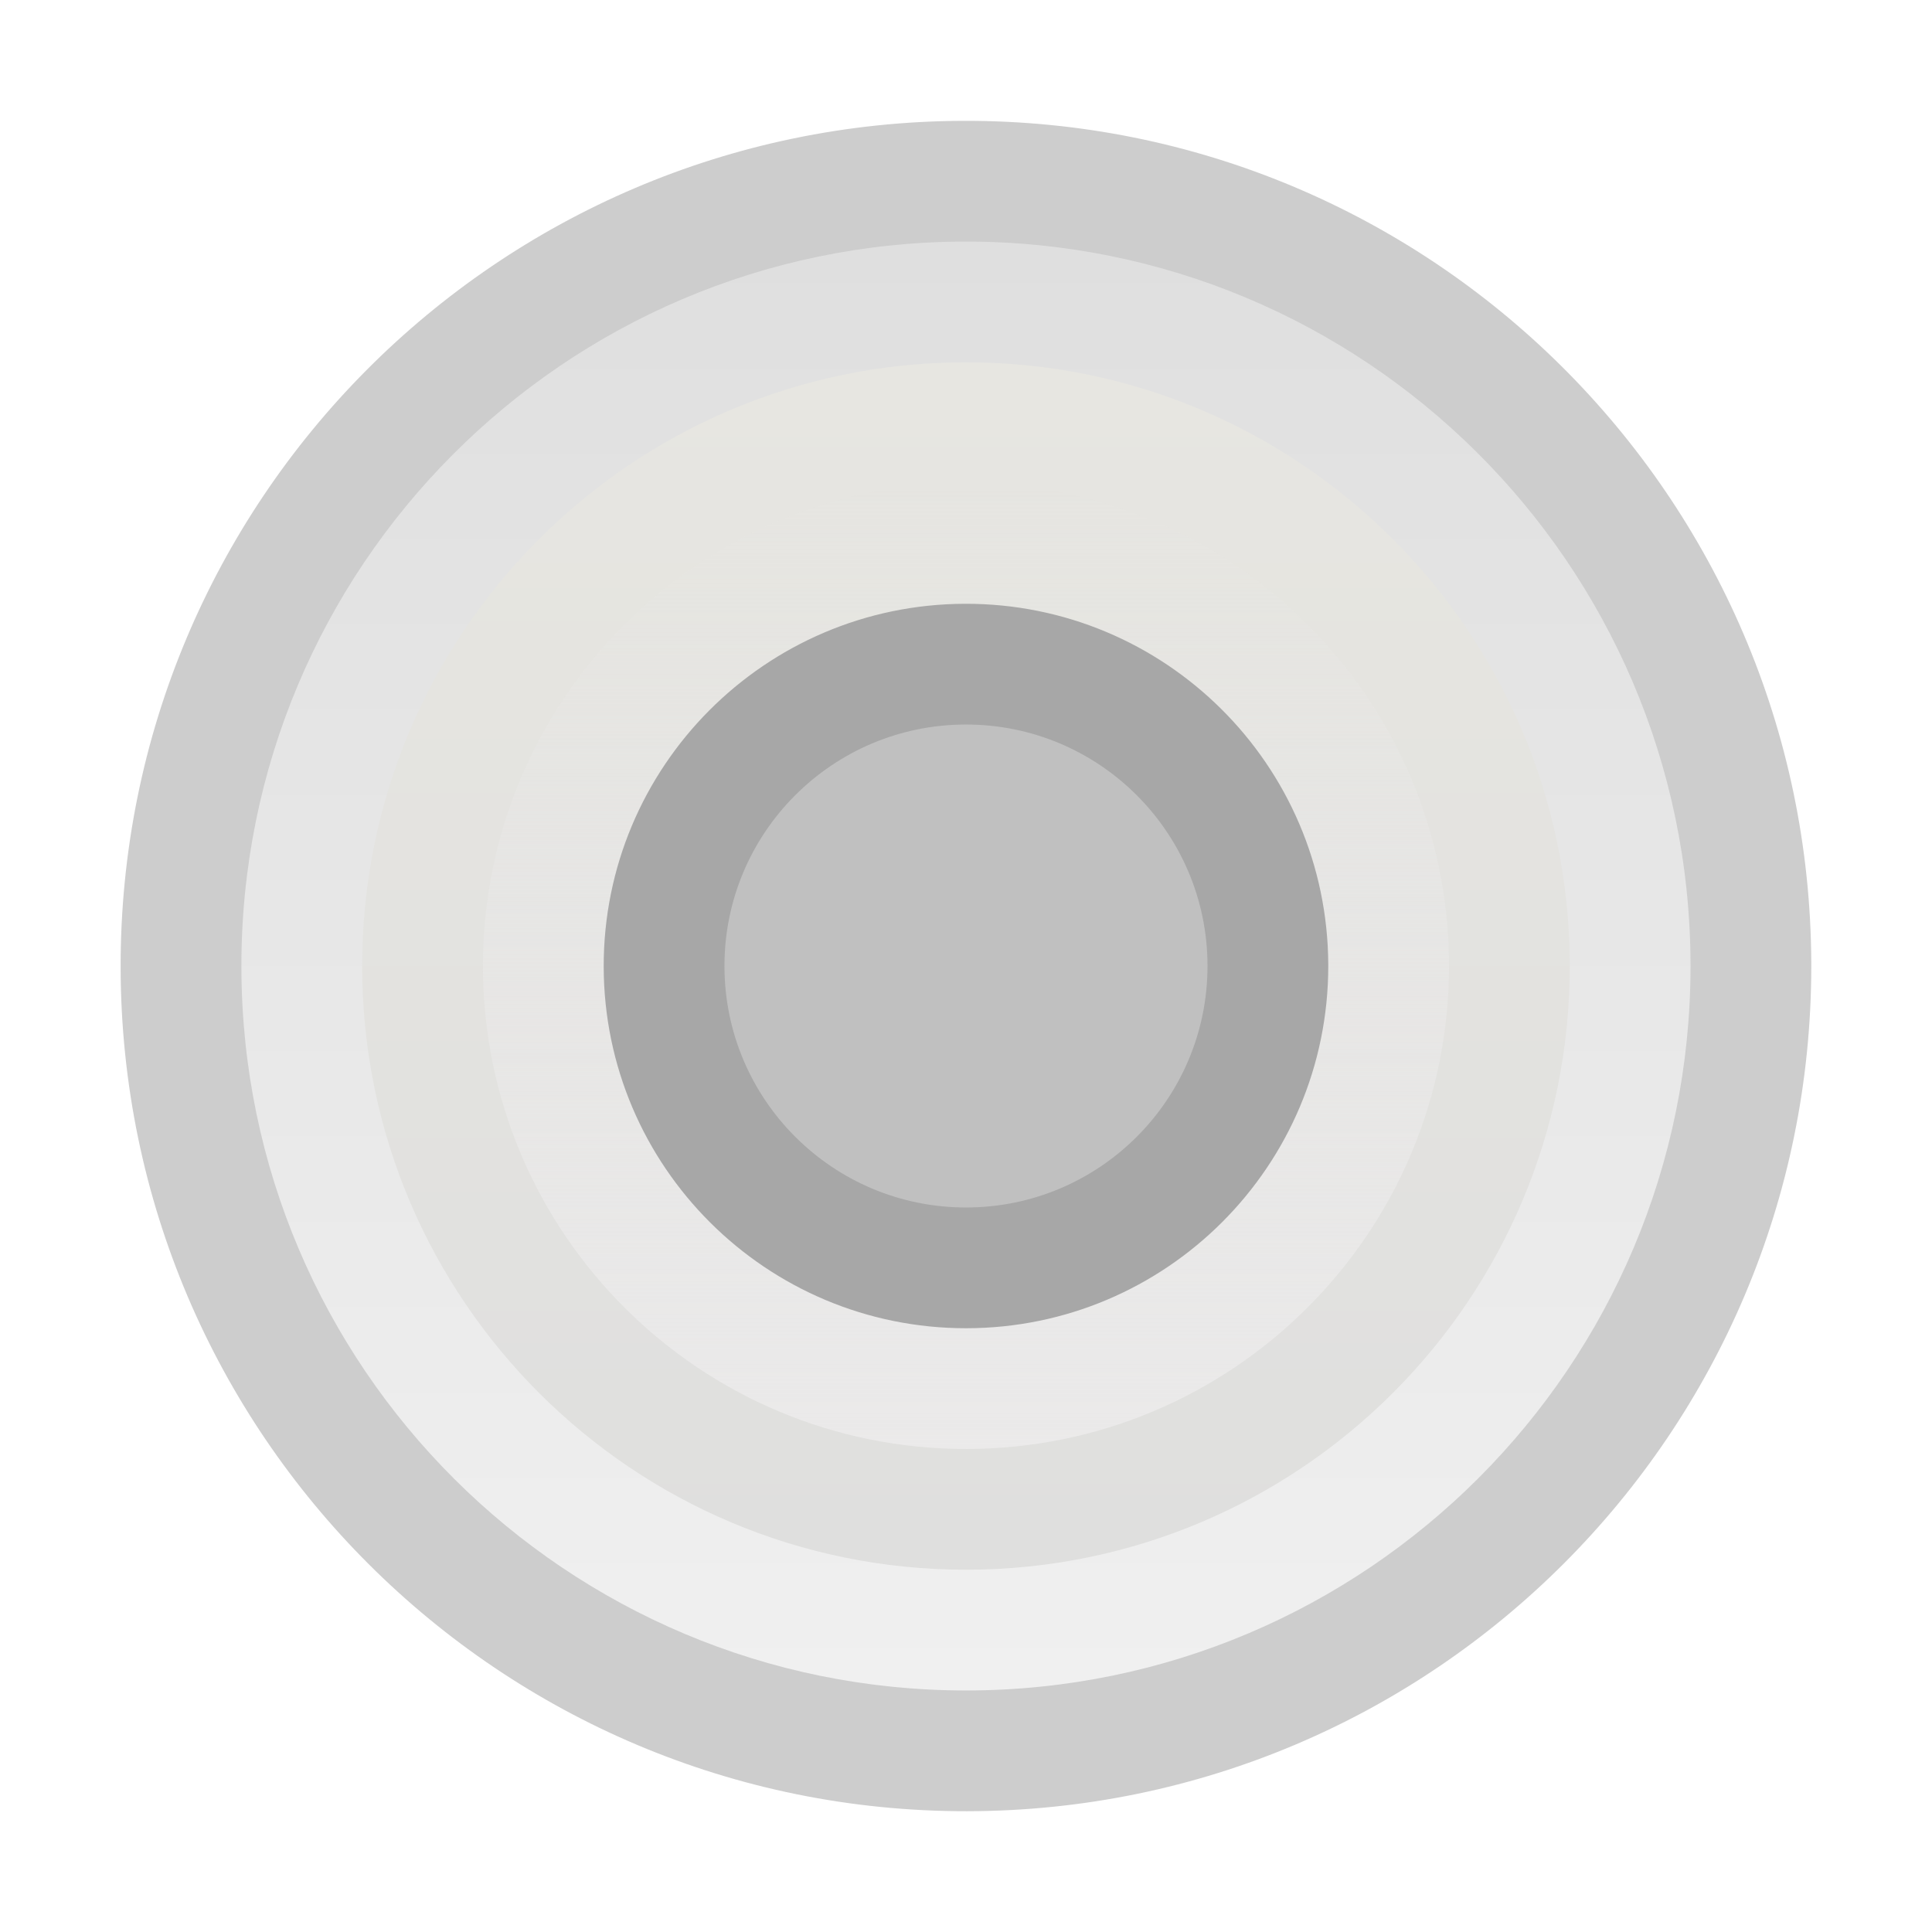
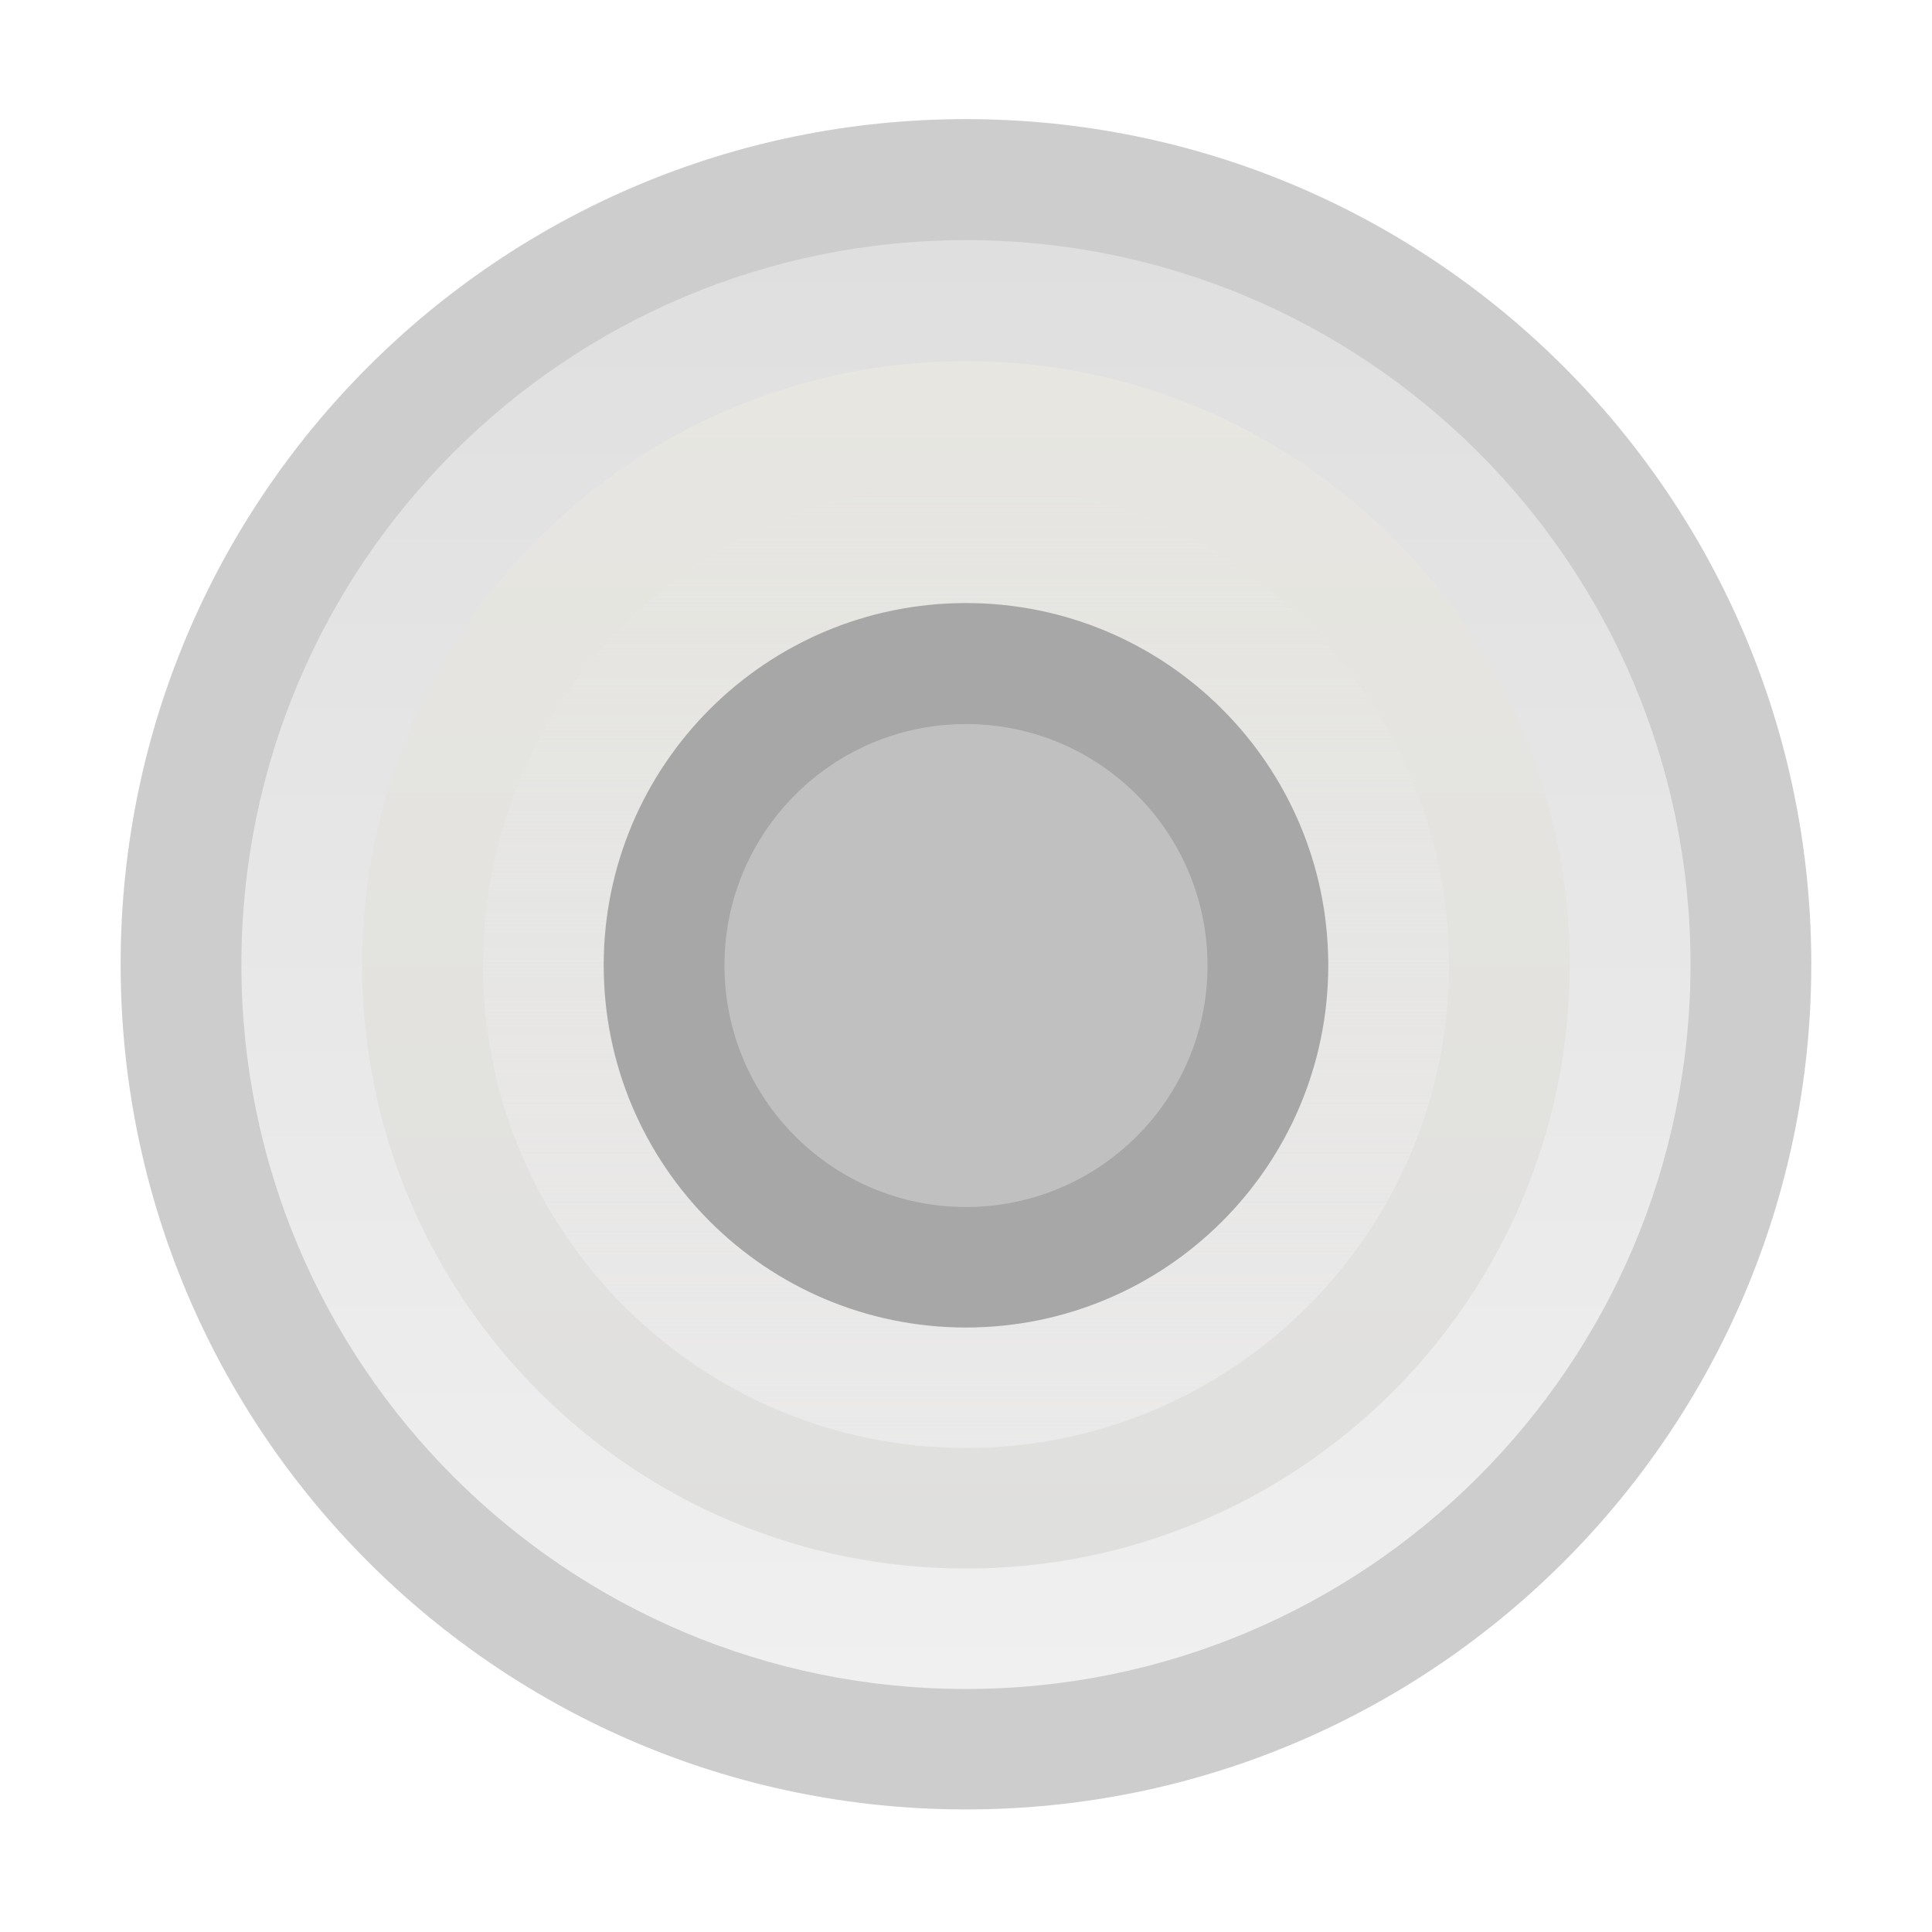
- <svg xmlns="http://www.w3.org/2000/svg" xmlns:xlink="http://www.w3.org/1999/xlink" width="16px" height="16px" id="svg2995" version="1.1">
-   <defs id="defs2997">
-     <linearGradient id="linearGradient3773">
-       <stop style="stop-color:#8eae68;stop-opacity:1;" offset="0" id="stop3775" />
-       <stop style="stop-color:#7c8d67;stop-opacity:1;" offset="1" id="stop3777" />
+ <svg xmlns="http://www.w3.org/2000/svg" height="16" width="16" version="1.1">
+   <defs>
+     <linearGradient id="c" y2="11.901" gradientUnits="userSpaceOnUse" x2="7.467" y1="2.165" x1="7.467">
+       <stop stop-color="#dfdfdf" offset="0" />
+       <stop stop-color="#f0f0f0" offset="1" />
    </linearGradient>
-     <linearGradient xlink:href="#linearGradient3773-8" id="linearGradient3779-0" x1="7.467" y1="2.165" x2="7.467" y2="11.901" gradientUnits="userSpaceOnUse" />
-     <linearGradient id="linearGradient3773-8">
-       <stop style="stop-color:#dfdfdf;stop-opacity:1;" offset="0" id="stop3775-3" />
-       <stop style="stop-color:#f0f0f0;stop-opacity:1;" offset="1" id="stop3777-7" />
+     <linearGradient id="b" y2="11.901" gradientUnits="userSpaceOnUse" x2="7.467" y1="2.165" x1="7.467">
+       <stop stop-color="#e7e6e1" offset="0" />
+       <stop stop-color="#dfdfde" offset="1" />
    </linearGradient>
-     <linearGradient y2="11.901" x2="7.467" y1="2.165" x1="7.467" gradientUnits="userSpaceOnUse" id="linearGradient3815" xlink:href="#linearGradient3773-8" />
-     <linearGradient y2="11.901" x2="7.467" y1="2.165" x1="7.467" gradientUnits="userSpaceOnUse" id="linearGradient3815-1" xlink:href="#linearGradient3773-8-8" />
-     <linearGradient id="linearGradient3773-8-8">
-       <stop style="stop-color:#e7e6e1;stop-opacity:1;" offset="0" id="stop3775-3-7" />
-       <stop style="stop-color:#dfdfde;stop-opacity:1;" offset="1" id="stop3777-7-4" />
-     </linearGradient>
-     <linearGradient y2="11.901" x2="7.467" y1="2.165" x1="7.467" gradientUnits="userSpaceOnUse" id="linearGradient3849" xlink:href="#linearGradient3773-8-8" />
-     <linearGradient y2="11.901" x2="7.467" y1="2.165" x1="7.467" gradientUnits="userSpaceOnUse" id="linearGradient3849-4" xlink:href="#linearGradient3773-8-8-1" />
-     <linearGradient id="linearGradient3773-8-8-1">
-       <stop style="stop-color:#ebeaea;stop-opacity:0;" offset="0" id="stop3775-3-7-4" />
-       <stop style="stop-color:#ebeaea;stop-opacity:1;" offset="1" id="stop3777-7-4-9" />
-     </linearGradient>
-     <linearGradient y2="11.901" x2="7.467" y1="2.165" x1="7.467" gradientUnits="userSpaceOnUse" id="linearGradient3883" xlink:href="#linearGradient3773-8-8-1" />
-     <linearGradient y2="11.901" x2="7.467" y1="2.165" x1="7.467" gradientUnits="userSpaceOnUse" id="linearGradient3883-1" xlink:href="#linearGradient3773-8-8-1-8" />
-     <linearGradient id="linearGradient3773-8-8-1-8">
-       <stop style="stop-color:#aac18f;stop-opacity:1;" offset="0" id="stop3775-3-7-4-5" />
-       <stop style="stop-color:#8da575;stop-opacity:1;" offset="1" id="stop3777-7-4-9-7" />
+     <linearGradient id="a" y2="11.901" gradientUnits="userSpaceOnUse" x2="7.467" y1="2.165" x1="7.467">
+       <stop stop-color="#ebeaea" stop-opacity="0" offset="0" />
+       <stop stop-color="#ebeaea" offset="1" />
    </linearGradient>
  </defs>
-   <g id="layer1">
-     <path style="opacity:1;fill:#cdcdcd;fill-opacity:1;fill-rule:nonzero;stroke:none" id="path3003" d="m 11.668,7.035 a 4.19,4.865 0 1 1 -3.3e-5,-0.019" transform="matrix(1.670802,0,0,1.438746,-4.494625,-2.121795)" />
-     <path style="opacity:1;fill:url(#linearGradient3815);fill-opacity:1;fill-rule:nonzero;stroke:none" id="path3003-8" d="m 11.668,7.035 a 4.19,4.865 0 1 1 -3.3e-5,-0.019" transform="matrix(1.432116,0,0,1.233211,-2.709678,-0.675825)" />
-     <path style="fill:url(#linearGradient3849);fill-opacity:1;fill-rule:nonzero;stroke:none" id="path3003-8-1" d="m 11.668,7.035 a 4.19,4.865 0 1 1 -3.3e-5,-0.019" transform="matrix(1.19343,0,0,1.027676,-0.9247319,0.7701457)" />
-     <path style="fill:url(#linearGradient3883);fill-opacity:1;fill-rule:nonzero;stroke:none" id="path3003-8-1-8" d="m 11.668,7.035 a 4.19,4.865 0 1 1 -3.3e-5,-0.019" transform="matrix(0.9547442,0,0,0.8221409,0.8602145,2.216117)" />
-     <path style="fill:#a7a7a7;fill-opacity:1;fill-rule:nonzero;stroke:none" id="path3003-8-1-8-8" d="m 11.668,7.035 a 4.19,4.865 0 1 1 -3.3e-5,-0.019" transform="matrix(0.7160582,0,0,0.6166056,2.645161,3.662088)" />
-     <path style="fill:#c0c0c0;fill-opacity:1;fill-rule:nonzero;stroke:none" id="path3003-8-1-8-8-3" d="m 11.668,7.035 a 4.19,4.865 0 1 1 -3.3e-5,-0.019" transform="matrix(0.4773721,0,0,0.4110704,4.430107,5.108059)" />
+   <g>
+     <path d="m11.668 7.035a4.19 4.865 0 1 1 -0 -0.019" transform="matrix(1.6708 0 0 1.4387 -4.4946 -2.1218)" fill="#cdcdcd" />
+     <path d="m11.668 7.035a4.19 4.865 0 1 1 -0 -0.019" transform="matrix(1.4321 0 0 1.2332 -2.7097 -.67582)" fill="url(#c)" />
+     <path d="m11.668 7.035a4.19 4.865 0 1 1 -0 -0.019" transform="matrix(1.1934 0 0 1.0277 -.92473 .77015)" fill="url(#b)" />
+     <path d="m11.668 7.035a4.19 4.865 0 1 1 -0 -0.019" transform="matrix(.95474 0 0 .82214 .86021 2.2161)" fill="url(#a)" />
+     <path d="m11.668 7.035a4.19 4.865 0 1 1 -0 -0.019" transform="matrix(.71606 0 0 .61661 2.6452 3.6621)" fill="#a7a7a7" />
+     <path d="m11.668 7.035a4.19 4.865 0 1 1 -0 -0.019" transform="matrix(.47737 0 0 .41107 4.4301 5.1081)" fill="#c0c0c0" />
  </g>
</svg>
